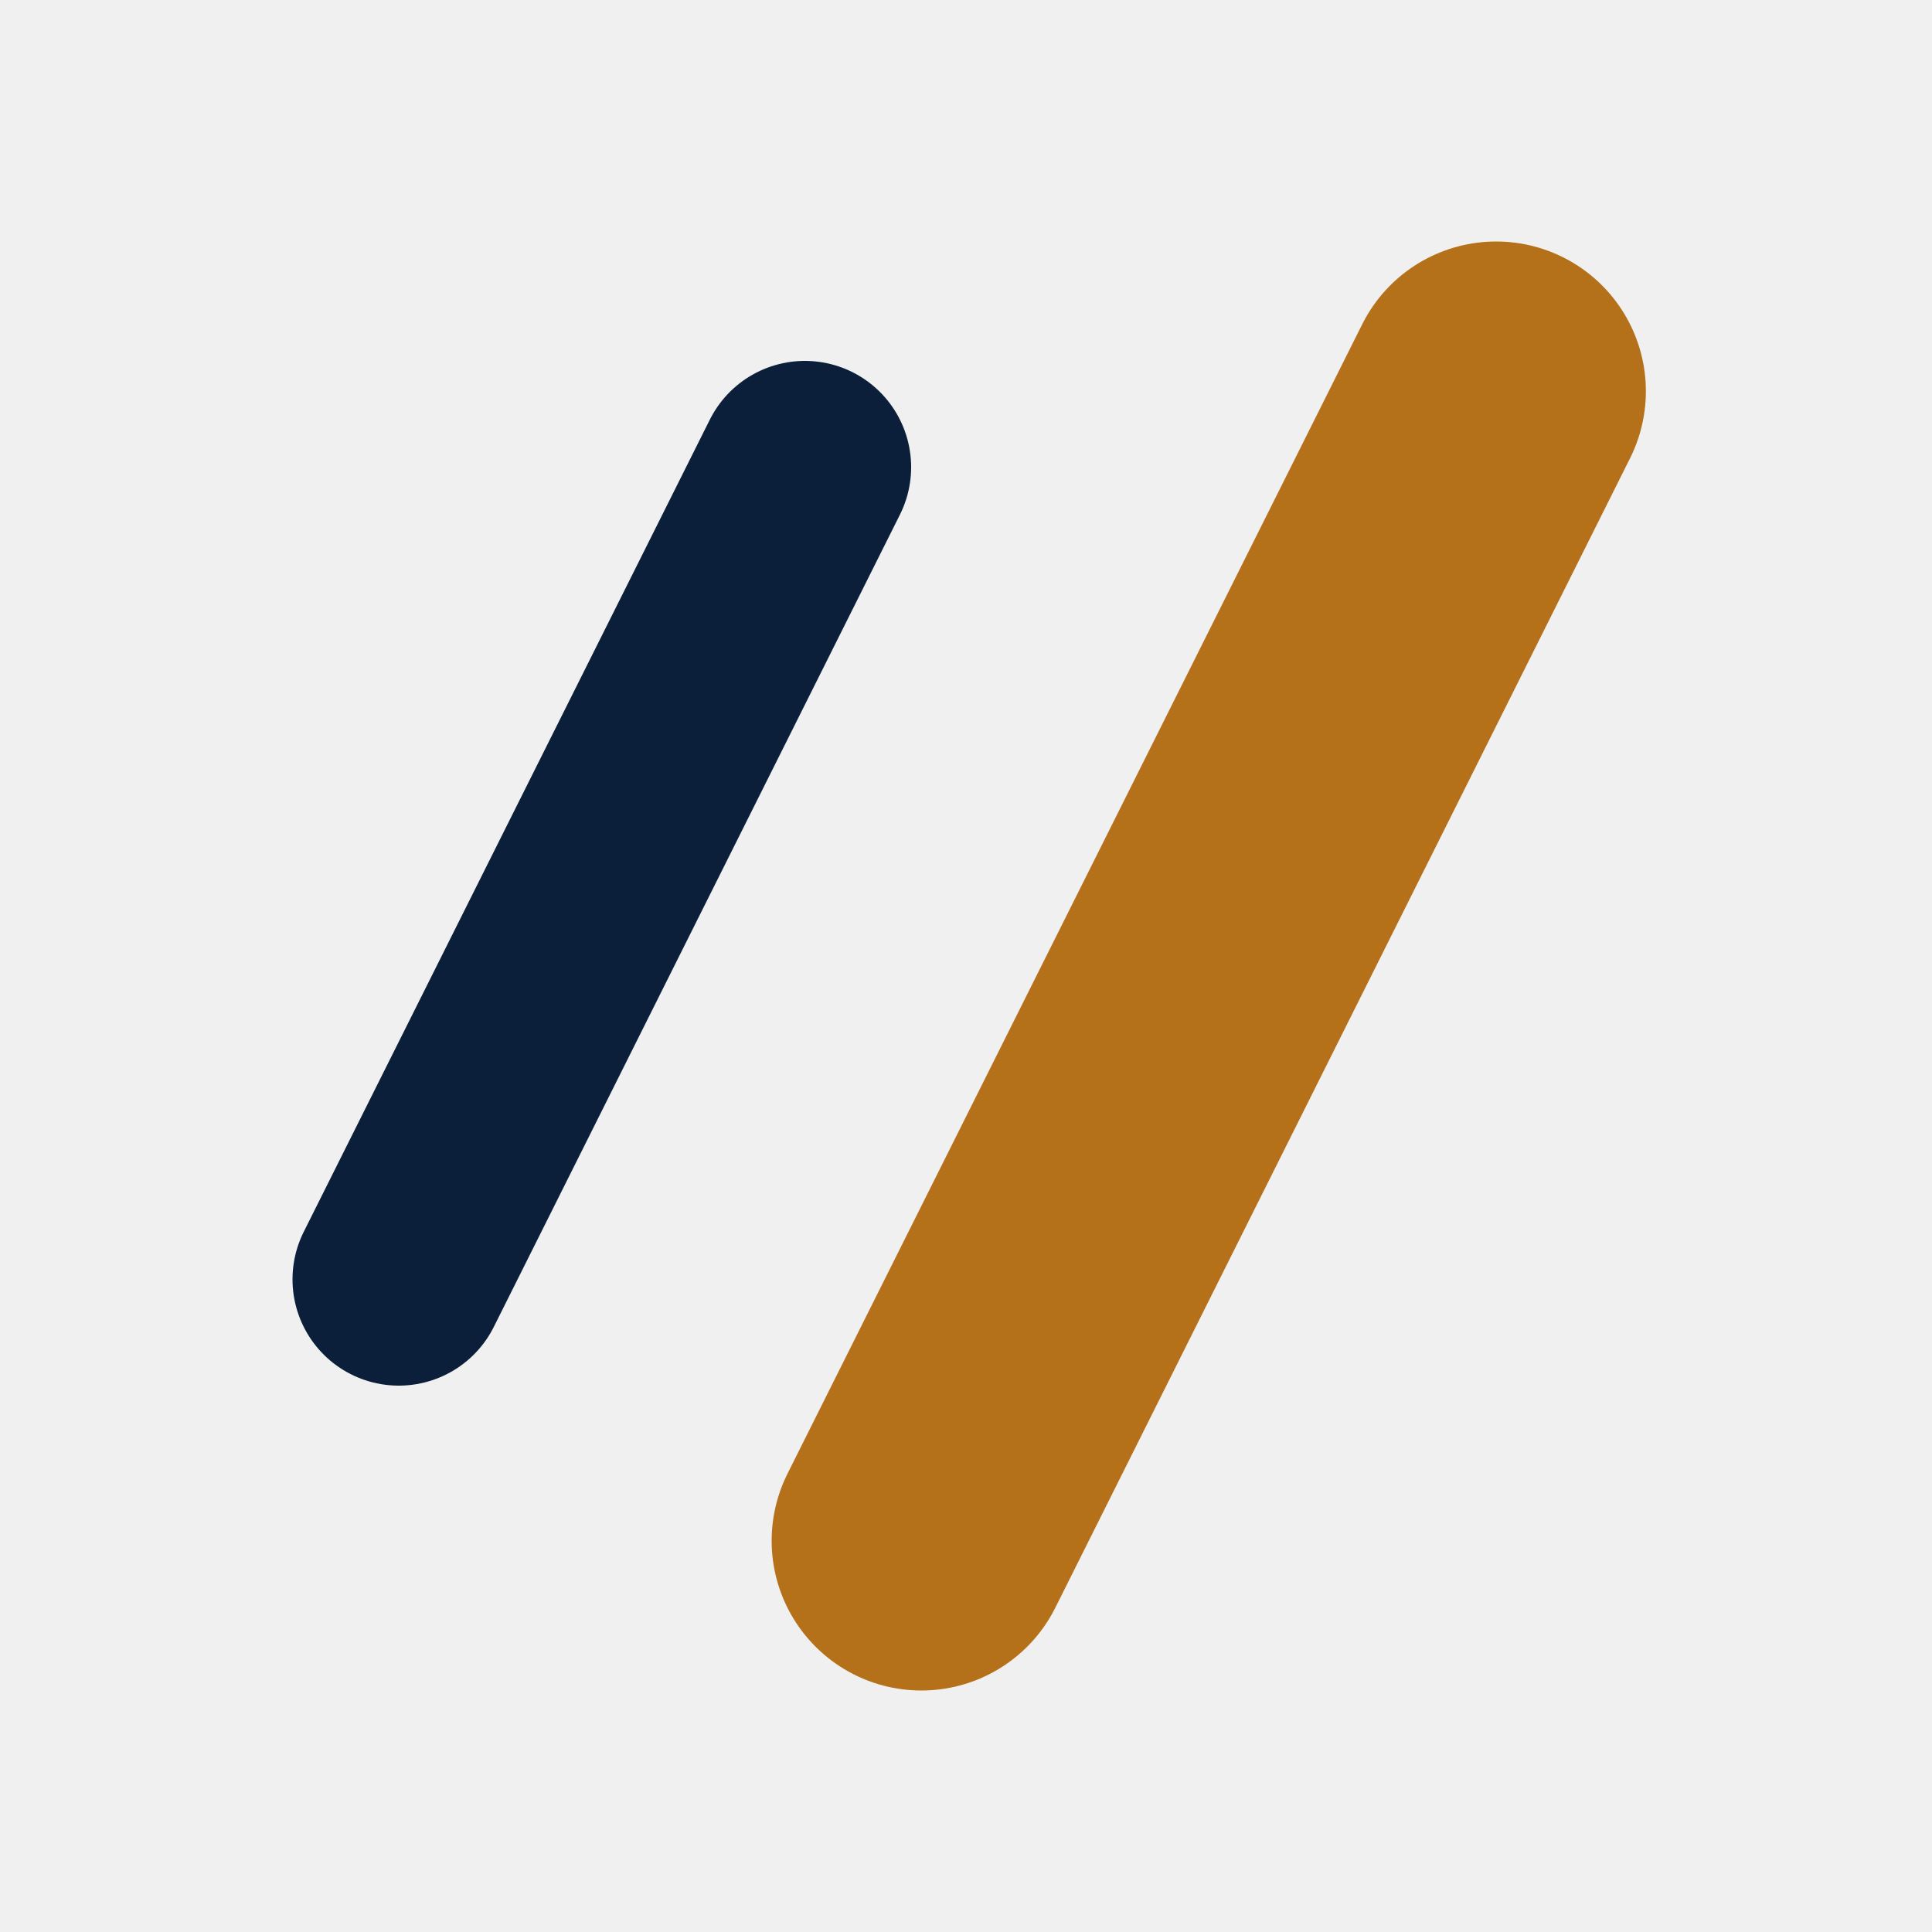
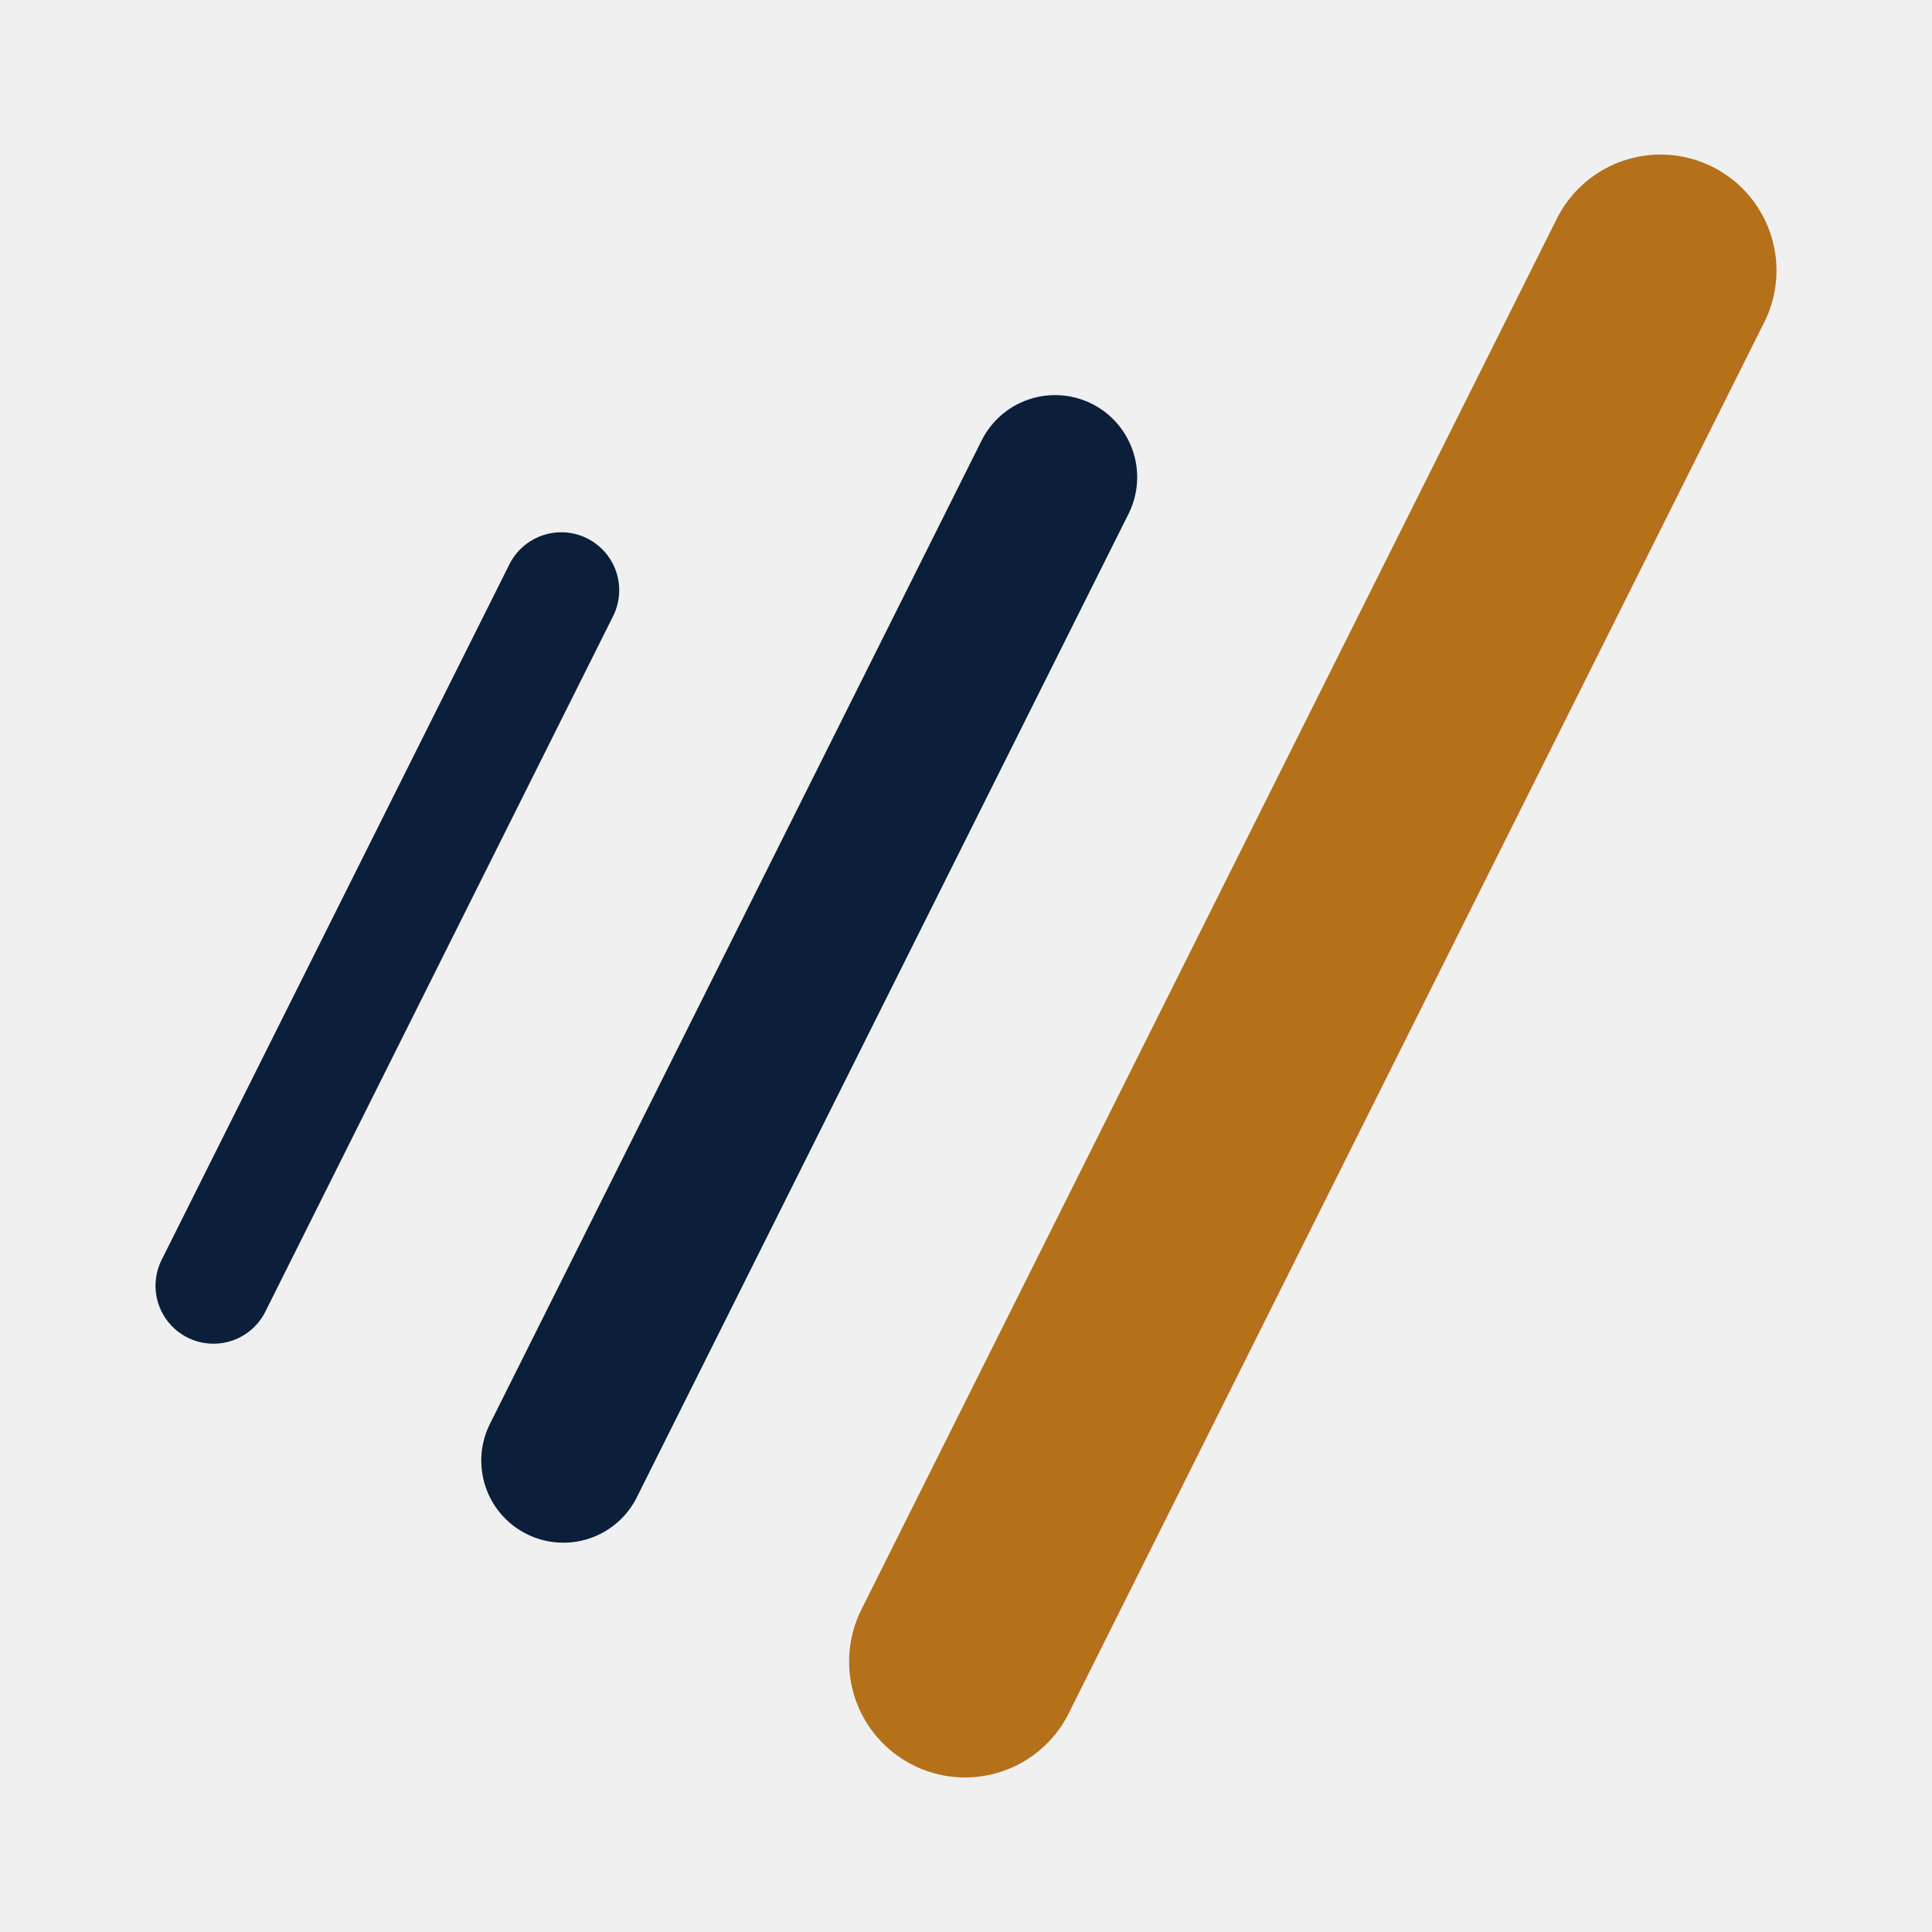
<svg xmlns="http://www.w3.org/2000/svg" viewBox="-0.67 0 100 100">
  <style>
    .ink { stroke: #0B1F3A; }
    .mark { stroke: #B5701A; }
    @media (prefers-color-scheme: dark) {
      .ink { stroke: #FFFFFF; }
      .mark { stroke: #E0932E; }
    }
  </style>
  <g fill="none" stroke-linecap="round">
-     <line class="ink" x1="19.97" y1="66.22" x2="40.99" y2="24.18" stroke-width="11" />
-     <line class="mark" x1="47.02" y1="79.75" x2="76.77" y2="20.25" stroke-width="15.5" />
+     <line class="ink" x1="10.38" y1="66.55" x2="28.38" y2="30.55" stroke-width="6" />
+     <line class="ink" x1="28.49" y1="75.60" x2="53.94" y2="24.70" stroke-width="8.5" />
+     <line class="mark" x1="49.28" y1="86.00" x2="85.28" y2="14.00" stroke-width="12" />
  </g>
</svg>
